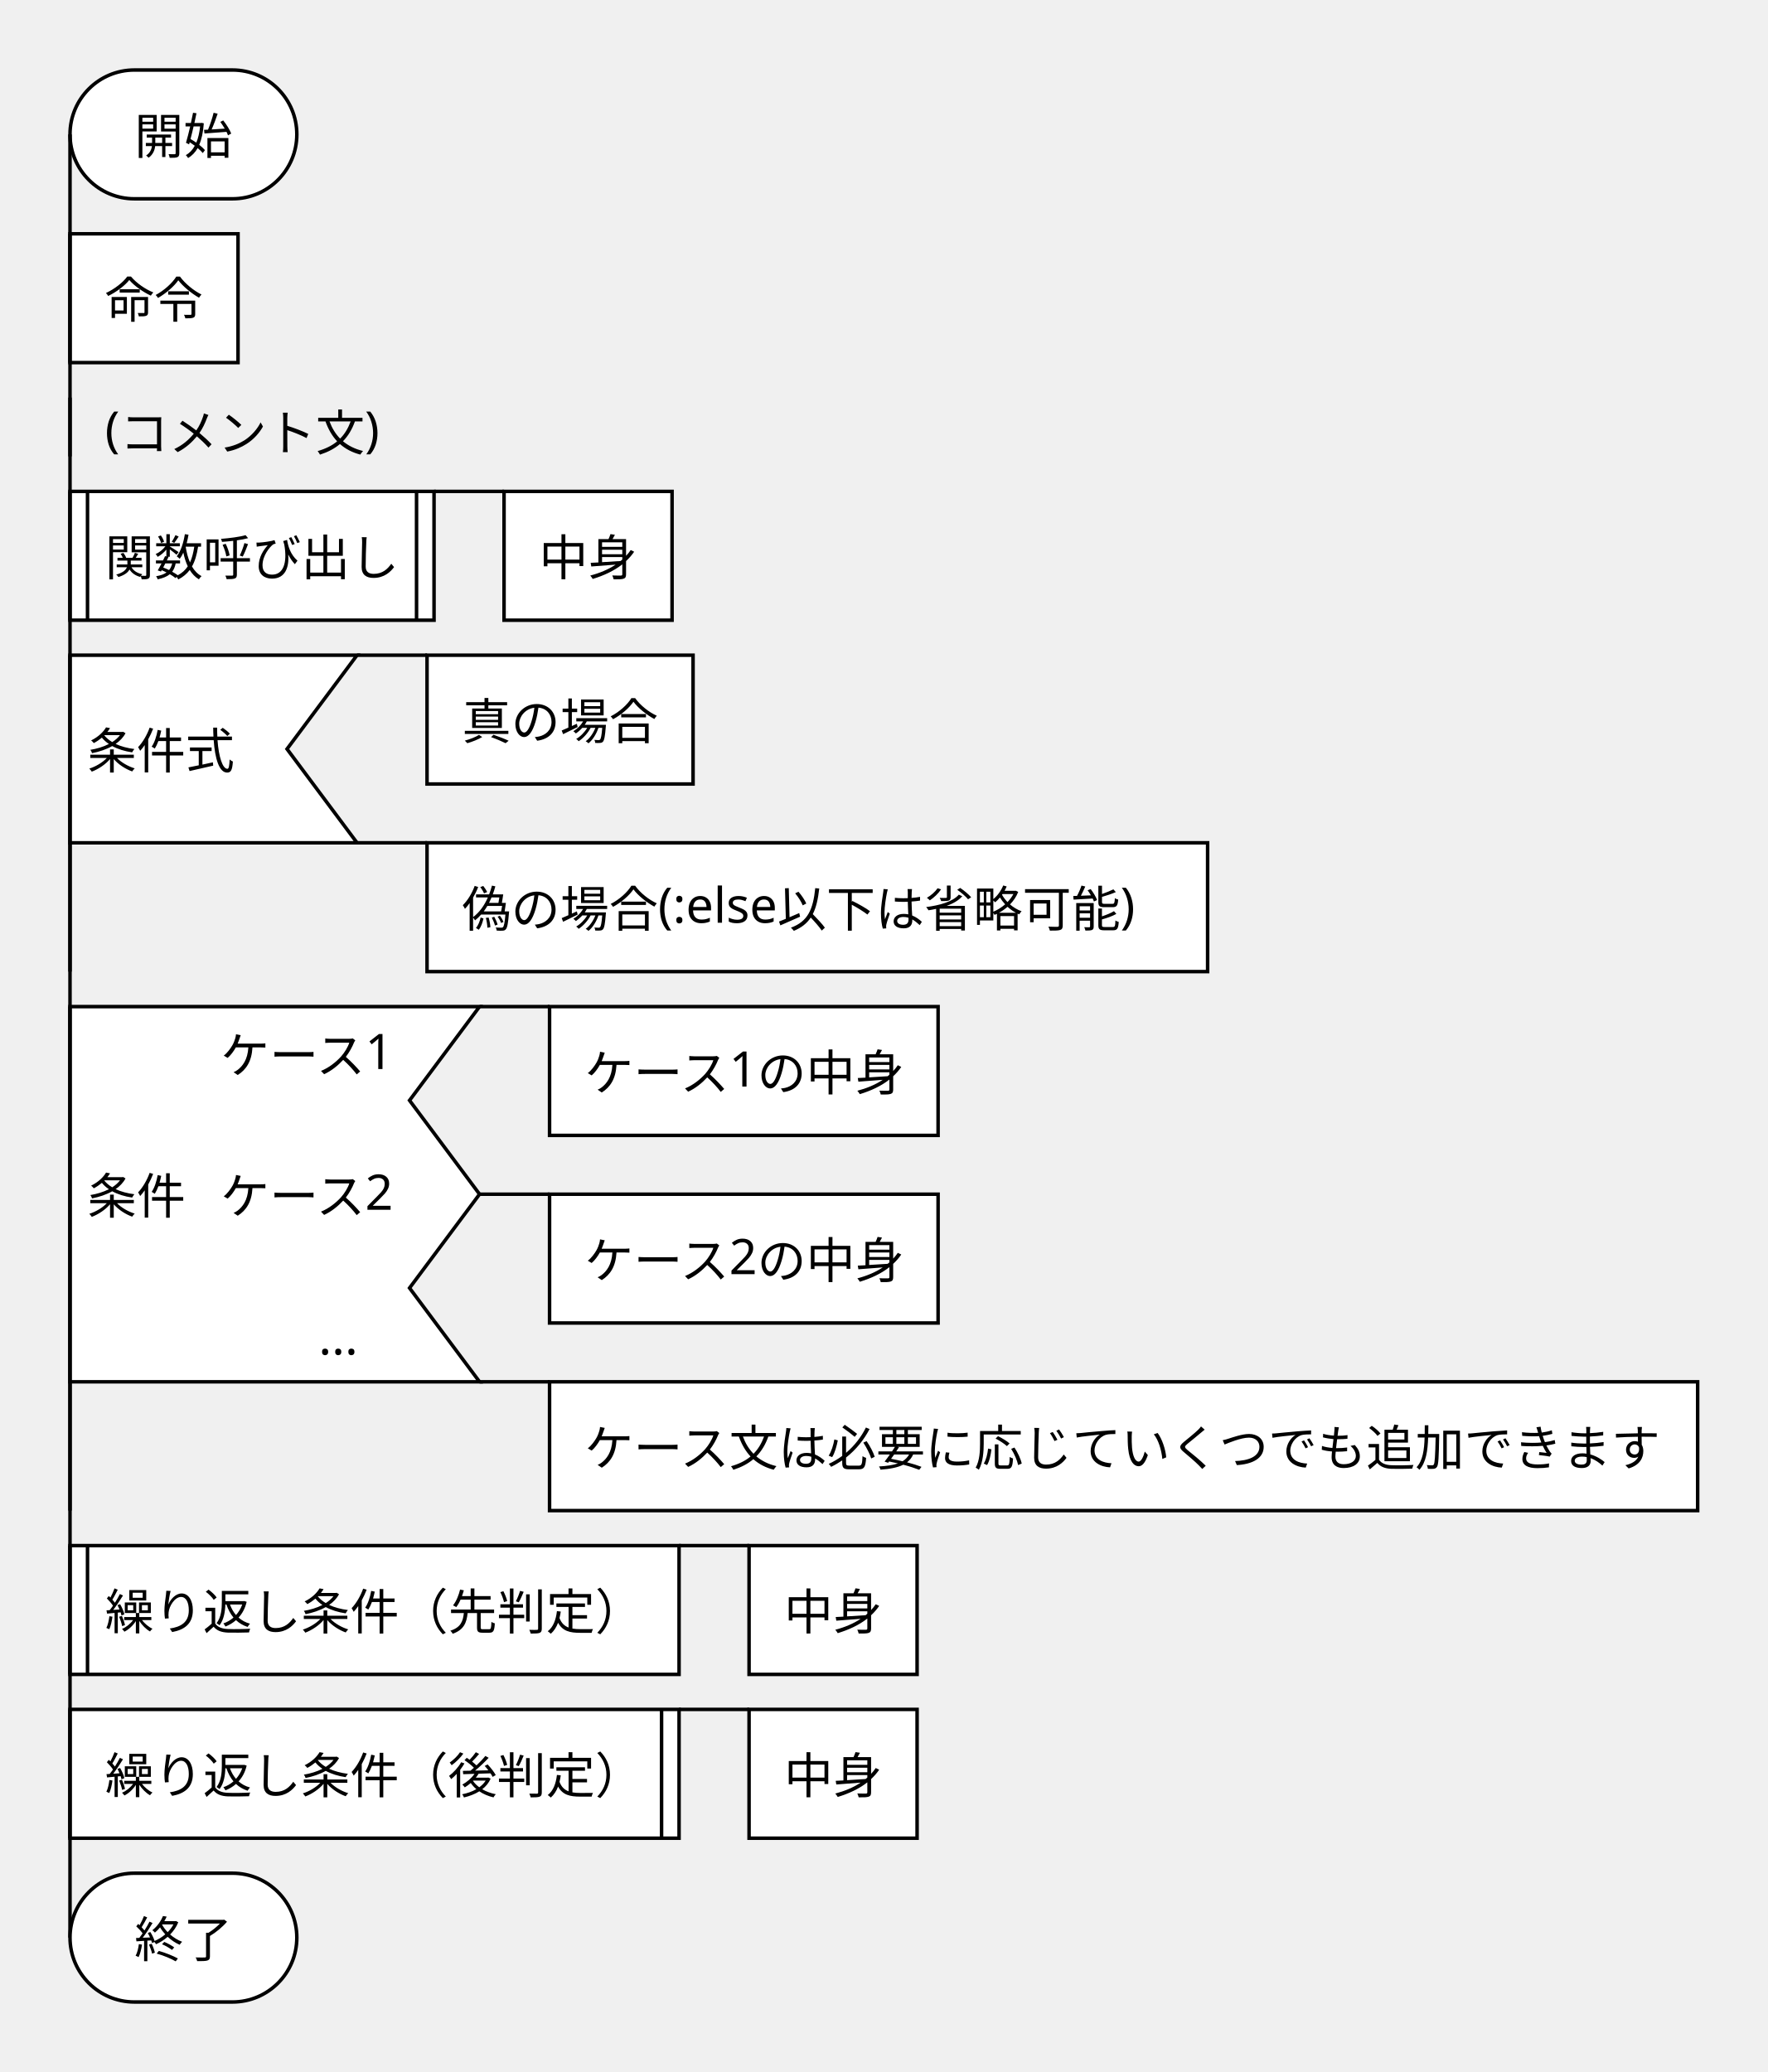
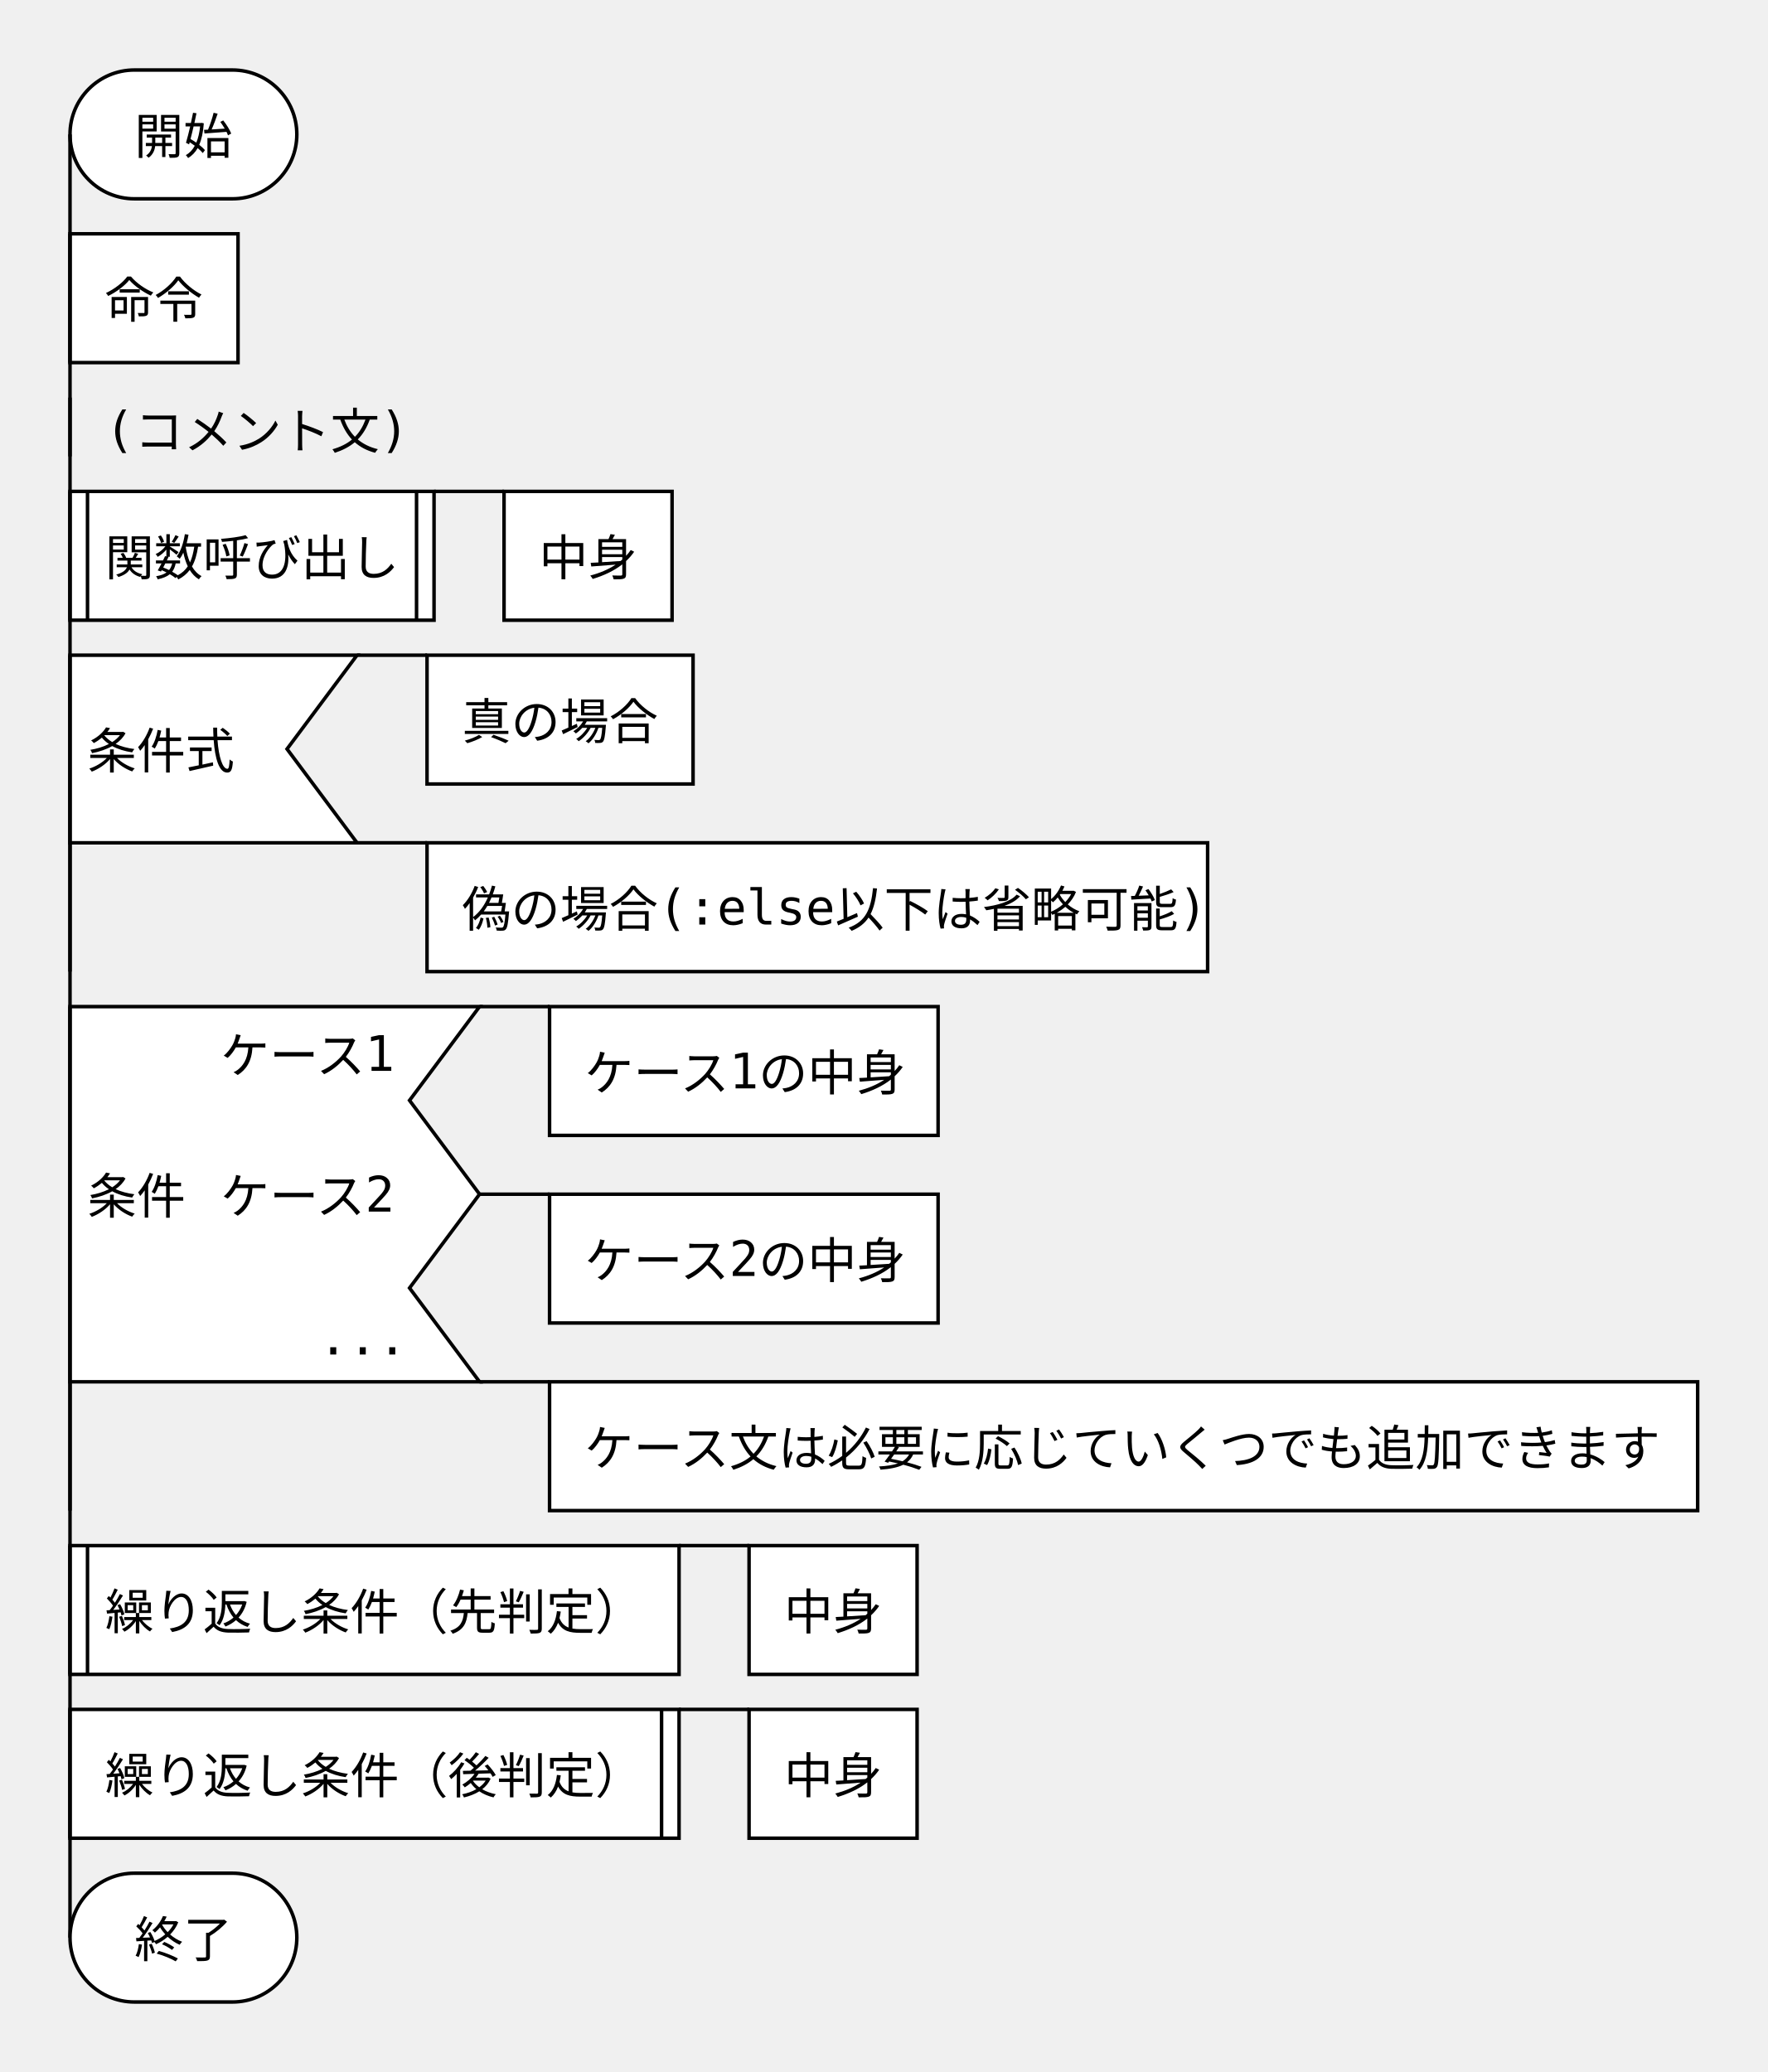
<svg xmlns="http://www.w3.org/2000/svg" width="505" height="592" viewBox="0 0 505 592">
  <path fill="none" d="M0 0h505v592H0z" />
  <g transform="translate(20 20)">
    <rect width="64.8" height="36.8" fill="#fff" stroke="#000" rx="18.4" ry="18.4" />
-     <text x="18.4" y="24" dy="0" font-family="sans-serif" font-size="14">開始</text>
+     <text x="18.4" y="24" dy="0" font-family="monospace" font-size="14">開始</text>
  </g>
  <path stroke="#000" d="M20 38.4v65.2" />
  <path fill="#fff" stroke="#000" d="M20 66.8h48v36.8H20z" />
-   <text x="10" y="24" dy="0" font-family="sans-serif" font-size="14" transform="translate(20 66.8)">命令</text>
+   <text x="10" y="24" dy="0" font-family="monospace" font-size="14" transform="translate(20 66.8)">命令</text>
  <path stroke="#000" d="M20 66.8v63.6" />
-   <text x="10" y="14" dy="0" font-family="sans-serif" font-size="14" transform="translate(20 113.6)">(コメント文)</text>
+   <text x="10" y="14" dy="0" font-family="monospace" font-size="14" transform="translate(20 113.6)">(コメント文)</text>
  <path stroke="#000" d="M20 113.6v63.6" />
  <path fill="#fff" stroke="#000" d="M20 140.4h104v36.8H20z" />
  <path stroke="#000" d="M25 140.4v36.8m94-36.8v36.8" />
-   <text x="10" y="24" dy="0" font-family="sans-serif" font-size="14" transform="translate(20 140.4)">関数呼び出し</text>
+   <text x="10" y="24" dy="0" font-family="monospace" font-size="14" transform="translate(20 140.4)">関数呼び出し</text>
  <path fill="#fff" stroke="#000" d="M144 140.4h48v36.8h-48z" />
-   <text x="10" y="24" dy="0" font-family="sans-serif" font-size="14" transform="translate(144 140.4)">中身</text>
+   <text x="10" y="24" dy="0" font-family="monospace" font-size="14" transform="translate(144 140.4)">中身</text>
  <path stroke="#000" d="M124 140.4h20m-124 0v137.2" />
  <path fill="#fff" stroke="#000" d="M122 187.2h76V224h-76z" />
-   <text x="10" y="24" dy="0" font-family="sans-serif" font-size="14" transform="translate(122 187.2)">真の場合</text>
+   <text x="10" y="24" dy="0" font-family="monospace" font-size="14" transform="translate(122 187.2)">真の場合</text>
  <path stroke="#000" d="M102 187.2h20" />
  <path fill="#fff" stroke="#000" d="M122 240.8h223v36.8H122z" />
-   <text x="10" y="24" dy="0" font-family="sans-serif" font-size="14" transform="translate(122 240.8)">偽の場合(:else以下は省略可能)</text>
+   <text x="10" y="24" dy="0" font-family="monospace" font-size="14" transform="translate(122 240.8)">偽の場合(:else以下は省略可能)</text>
  <path stroke="#000" d="M102 240.8h20" />
  <path fill="#fff" stroke="#000" d="M20 187.2h82L82 214l20 26.8H20z" />
-   <text x="5" y="32.4" dy="0" font-family="sans-serif" font-size="14" transform="translate(20 187.2)">条件式</text>
+   <text x="5" y="32.4" dy="0" font-family="monospace" font-size="14" transform="translate(20 187.2)">条件式</text>
  <path stroke="#000" d="M20 187.2v244.4" />
  <path fill="#fff" stroke="#000" d="M157 287.6h111v36.8H157z" />
-   <text x="10" y="24" dy="0" font-family="sans-serif" font-size="14" transform="translate(157 287.6)">ケース1の中身</text>
+   <text x="10" y="24" dy="0" font-family="monospace" font-size="14" transform="translate(157 287.6)">ケース1の中身</text>
  <path stroke="#000" d="M137 287.6h20" />
  <path fill="#fff" stroke="#000" d="M157 341.2h111V378H157z" />
-   <text x="10" y="24" dy="0" font-family="sans-serif" font-size="14" transform="translate(157 341.2)">ケース2の中身</text>
+   <text x="10" y="24" dy="0" font-family="monospace" font-size="14" transform="translate(157 341.2)">ケース2の中身</text>
  <path stroke="#000" d="M137 341.2h20" />
  <path fill="#fff" stroke="#000" d="M157 394.8h328v36.8H157z" />
-   <text x="10" y="24" dy="0" font-family="sans-serif" font-size="14" transform="translate(157 394.8)">ケース文は必要に応じていくつでも追加できます</text>
+   <text x="10" y="24" dy="0" font-family="monospace" font-size="14" transform="translate(157 394.8)">ケース文は必要に応じていくつでも追加できます</text>
  <path stroke="#000" d="M137 394.8h20" />
  <path fill="#fff" stroke="#000" d="M20 287.6h117l-20 26.8 20 26.8-20 26.8 20 26.8H20z" />
-   <text x="43" y="19" dy="0" font-family="sans-serif" font-size="14" transform="translate(20 287.6)">ケース1</text>
-   <text x="43" y="59.2" dy="0" font-family="sans-serif" font-size="14" transform="translate(20 287.6)">ケース2</text>
-   <text x="71" y="99.4" dy="0" font-family="sans-serif" font-size="14" transform="translate(20 287.6)">...</text>
-   <text x="5" y="59.2" dy="0" font-family="sans-serif" font-size="14" transform="translate(20 287.6)">条件</text>
+   <text x="43" y="19" dy="0" font-family="monospace" font-size="14" transform="translate(20 287.6)">ケース1</text>
+   <text x="43" y="59.2" dy="0" font-family="monospace" font-size="14" transform="translate(20 287.6)">ケース2</text>
+   <text x="71" y="99.4" dy="0" font-family="monospace" font-size="14" transform="translate(20 287.6)">...</text>
+   <text x="5" y="59.2" dy="0" font-family="monospace" font-size="14" transform="translate(20 287.6)">条件</text>
  <path stroke="#000" d="M20 287.6v190.8" />
  <path fill="#fff" stroke="#000" d="M20 441.6h174v36.8H20z" />
  <path stroke="#000" d="M25 441.6v36.8" />
-   <text x="10" y="24" dy="0" font-family="sans-serif" font-size="14" transform="translate(20 441.6)">繰り返し条件（先判定）</text>
+   <text x="10" y="24" dy="0" font-family="monospace" font-size="14" transform="translate(20 441.6)">繰り返し条件（先判定）</text>
  <path fill="#fff" stroke="#000" d="M214 441.6h48v36.8h-48z" />
-   <text x="10" y="24" dy="0" font-family="sans-serif" font-size="14" transform="translate(214 441.6)">中身</text>
+   <text x="10" y="24" dy="0" font-family="monospace" font-size="14" transform="translate(214 441.6)">中身</text>
  <path stroke="#000" d="M194 441.6h20m-194 0v83.6" />
  <path fill="#fff" stroke="#000" d="M20 488.4h174v36.8H20z" />
  <path stroke="#000" d="M189 488.4v36.8" />
-   <text x="10" y="24" dy="0" font-family="sans-serif" font-size="14" transform="translate(20 488.4)">繰り返し条件（後判定）</text>
+   <text x="10" y="24" dy="0" font-family="monospace" font-size="14" transform="translate(20 488.4)">繰り返し条件（後判定）</text>
  <path fill="#fff" stroke="#000" d="M214 488.4h48v36.8h-48z" />
-   <text x="10" y="24" dy="0" font-family="sans-serif" font-size="14" transform="translate(214 488.4)">中身</text>
+   <text x="10" y="24" dy="0" font-family="monospace" font-size="14" transform="translate(214 488.4)">中身</text>
  <path stroke="#000" d="M194 488.4h20m-194 0v65.2" />
  <g transform="translate(20 535.2)">
    <rect width="64.8" height="36.8" fill="#fff" stroke="#000" rx="18.4" ry="18.4" />
-     <text x="18.4" y="24" dy="0" font-family="sans-serif" font-size="14">終了</text>
+     <text x="18.4" y="24" dy="0" font-family="monospace" font-size="14">終了</text>
  </g>
</svg>
